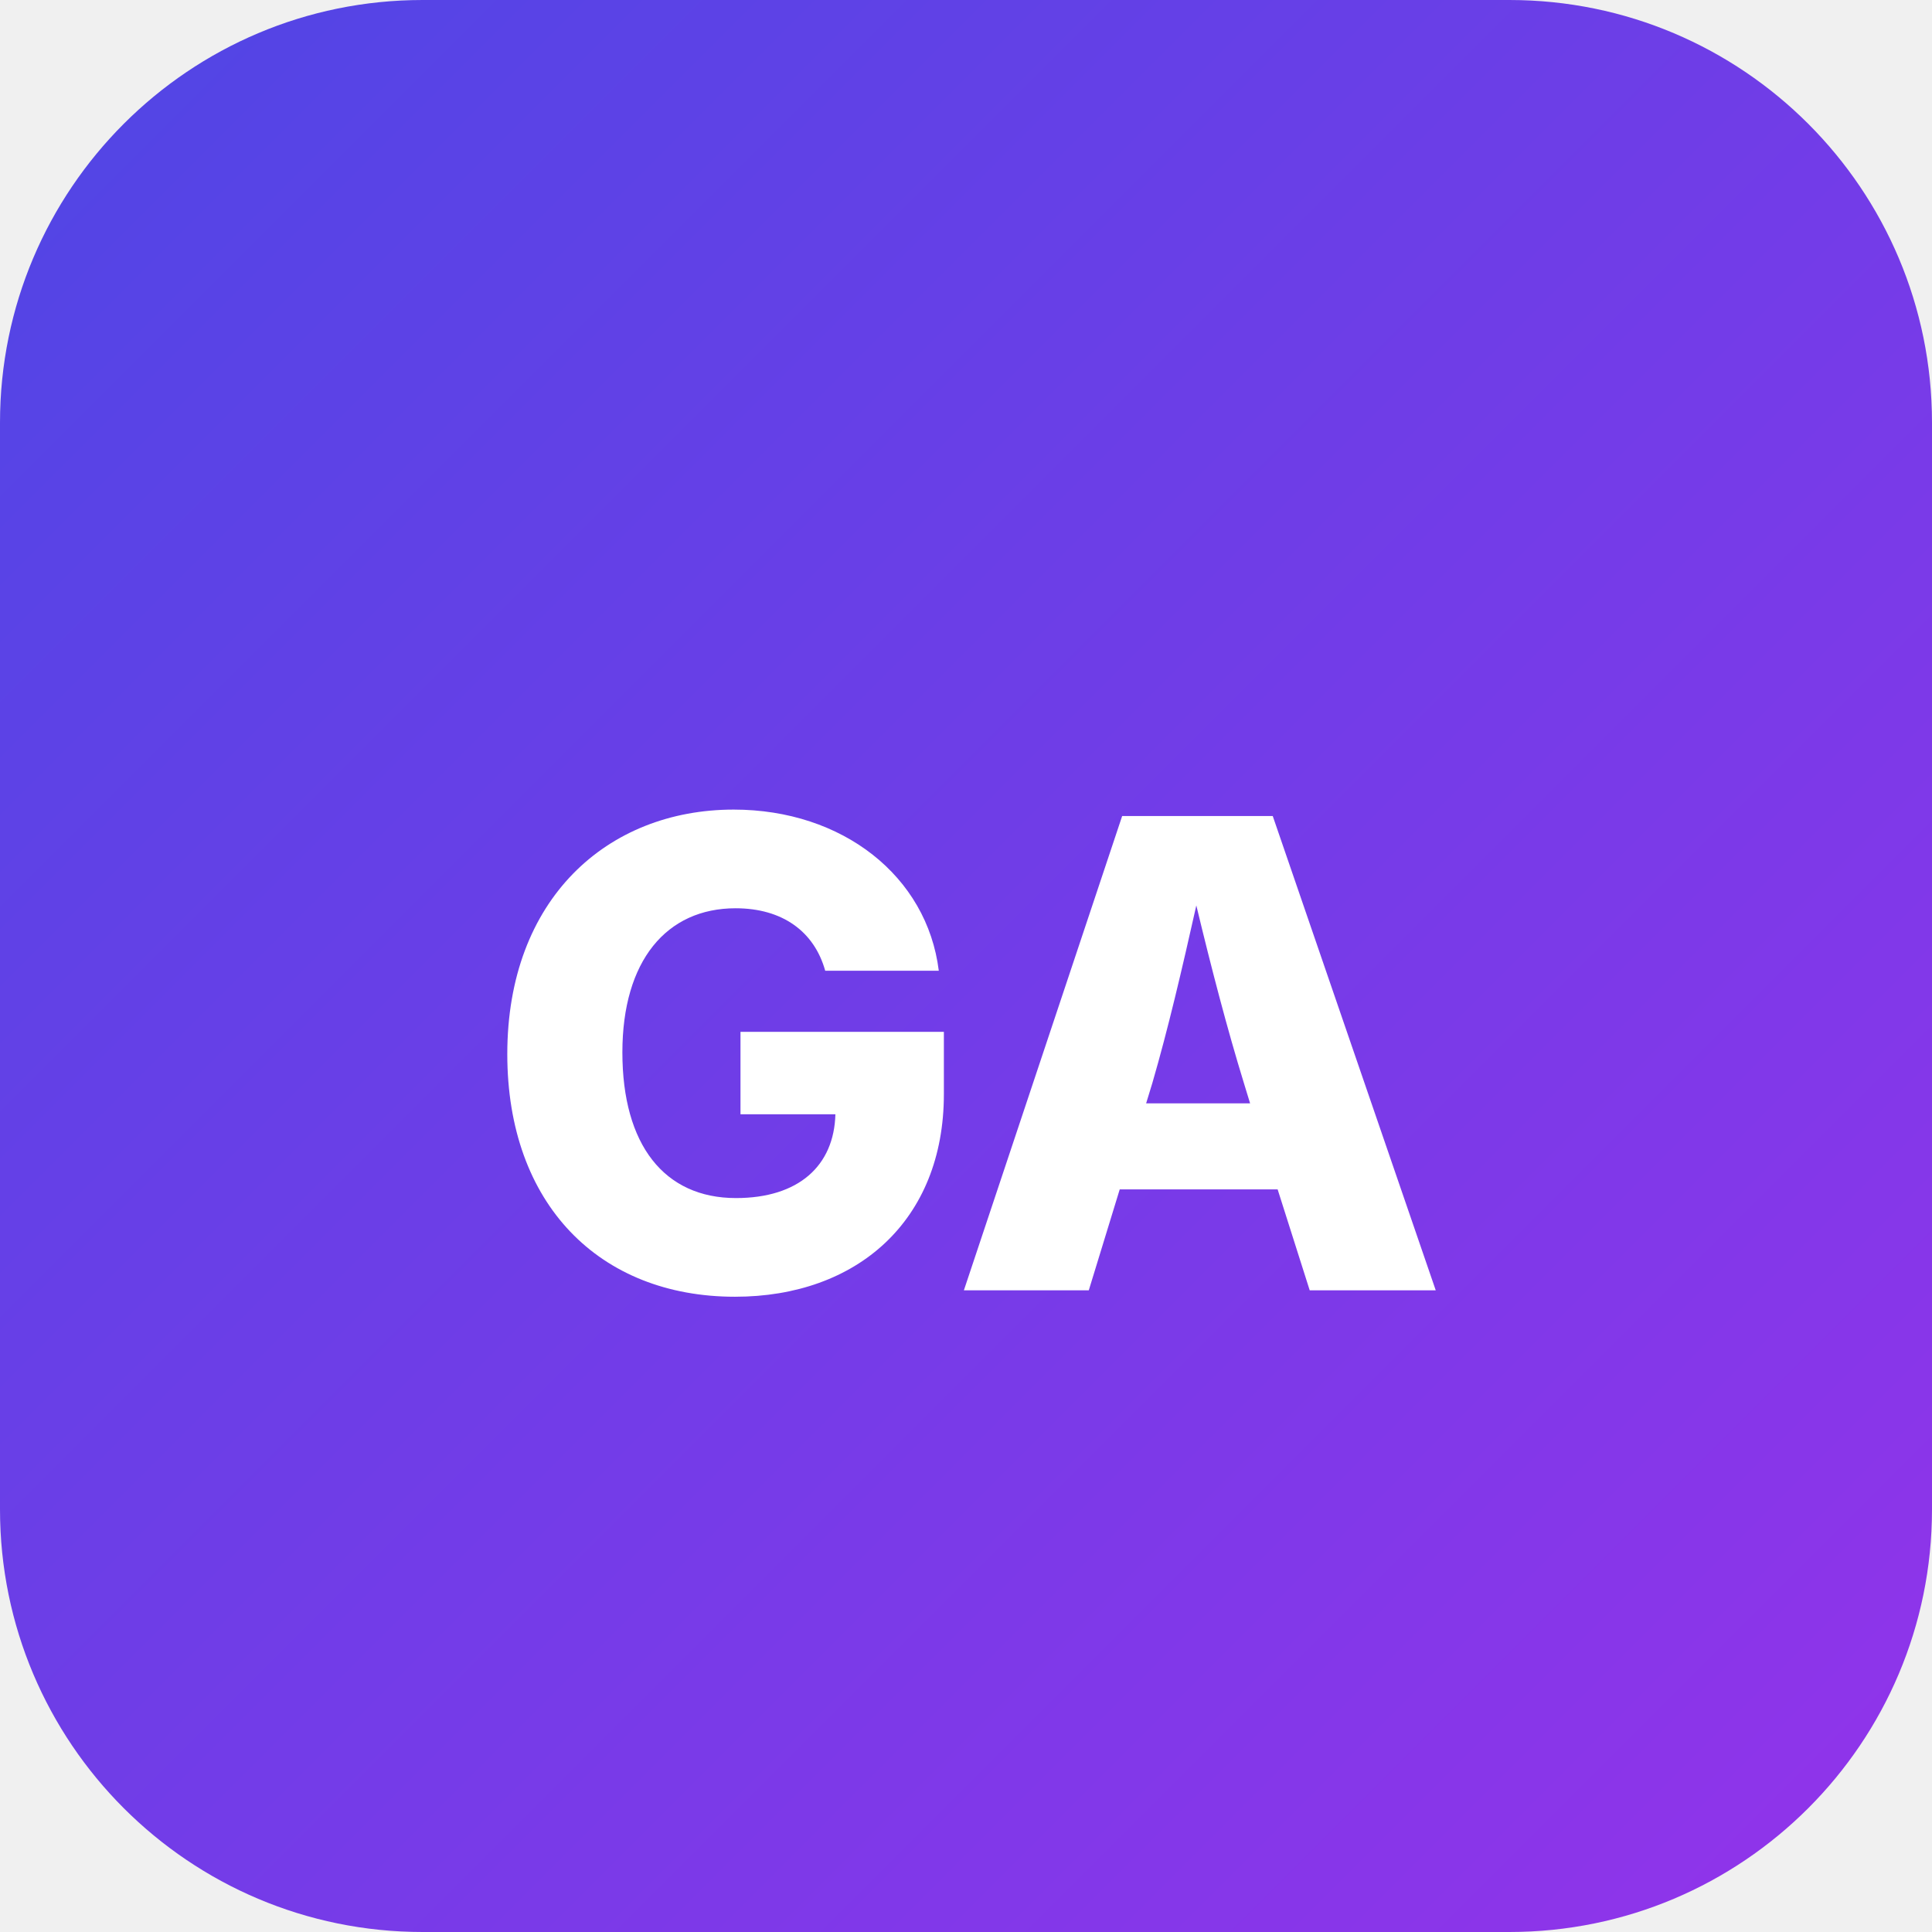
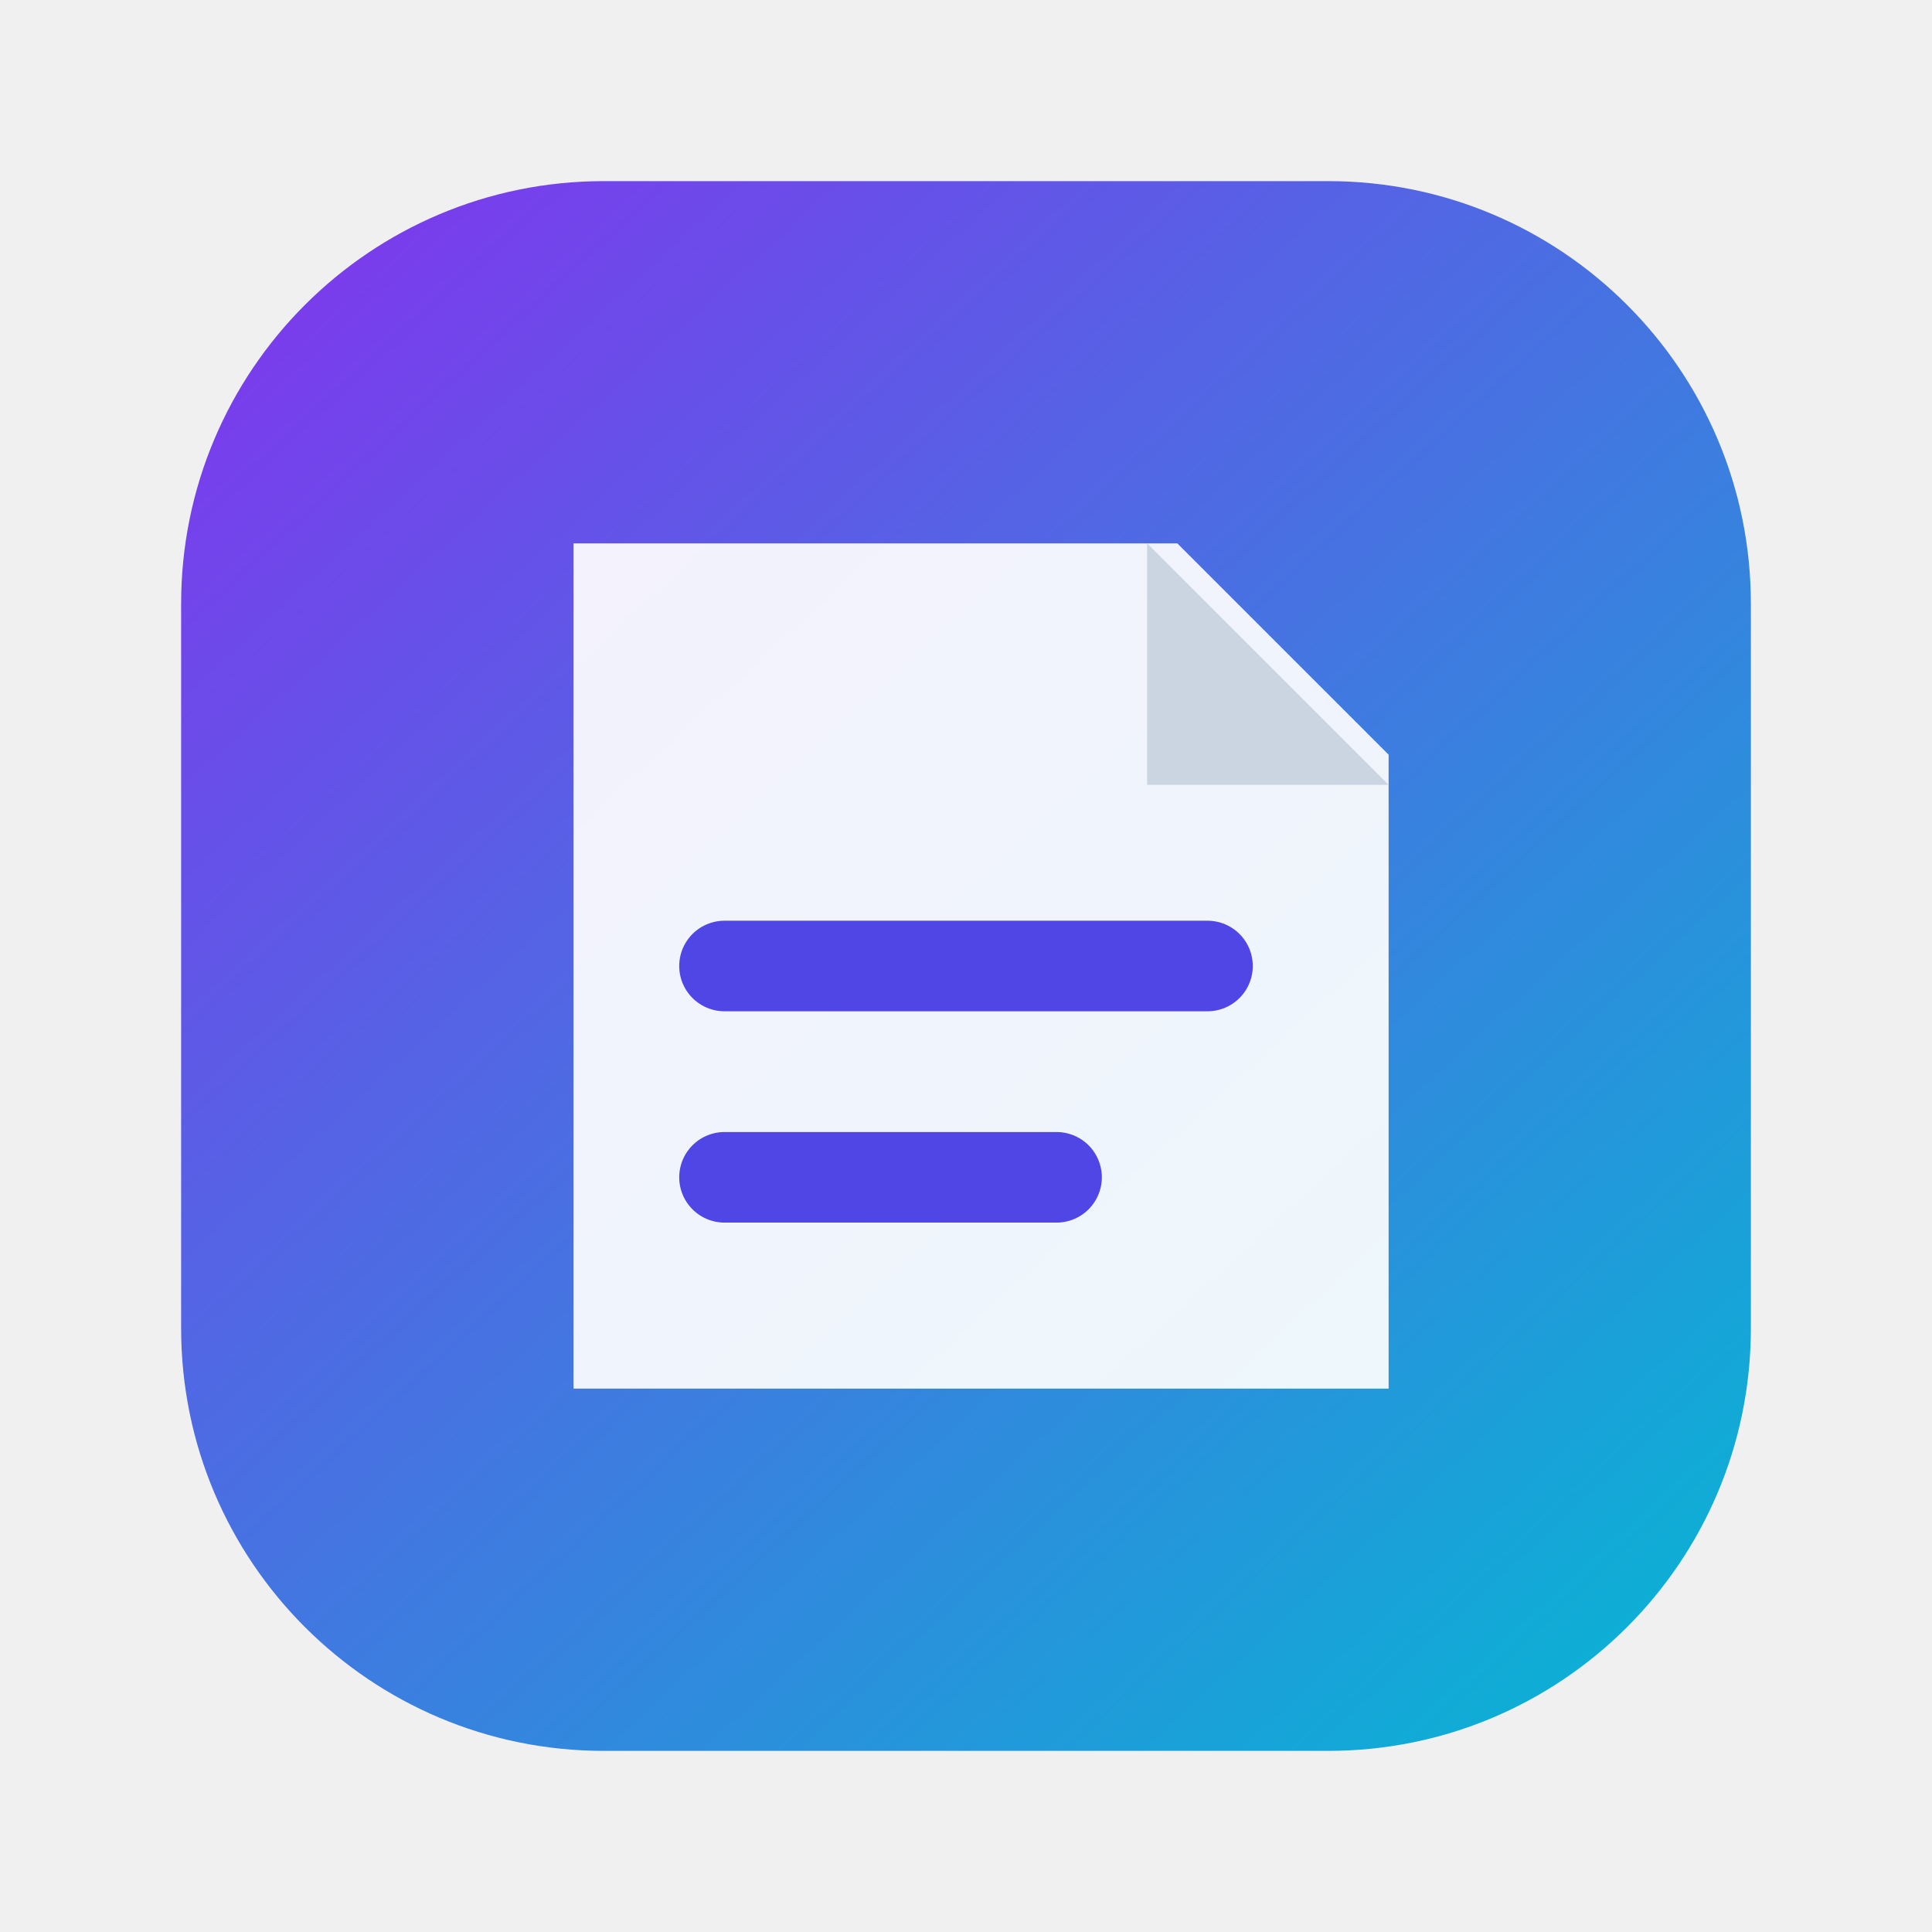
- <svg xmlns="http://www.w3.org/2000/svg" viewBox="0 0 160 160" role="img" aria-label="Skill icon">
+ <svg xmlns="http://www.w3.org/2000/svg" width="160" height="160" viewBox="0 0 64 64" role="img" aria-label="Agent Fleet">
  <defs>
-     <linearGradient id="g" x1="0" y1="0" x2="1" y2="1">
-       <stop offset="0" stop-color="#4f46e5" />
-       <stop offset="1" stop-color="#9333ea" />
+     <linearGradient id="g" x1="10" y1="8" x2="56" y2="58" gradientUnits="userSpaceOnUse">
+       <stop stop-color="#7C3AED" />
+       <stop offset="1" stop-color="#06B6D4" />
    </linearGradient>
  </defs>
-   <rect width="160" height="160" rx="35" fill="url(#g)" />
-   <text x="50%" y="54%" dominant-baseline="middle" text-anchor="middle" font-family="Inter, ui-sans-serif, system-ui, sans-serif" font-size="54" font-weight="800" fill="#ffffff">GA</text>
+   <rect x="6" y="6" width="52" height="52" rx="14" fill="url(#g)" />
+   <path d="M19 18h20l7 7v21H19V18z" fill="white" opacity=".92" />
+   <path d="M38 18v8h8" fill="#CBD5E1" />
+   <path d="M24 32h16M24 39h11" stroke="#4F46E5" stroke-width="3" stroke-linecap="round" />
</svg>
